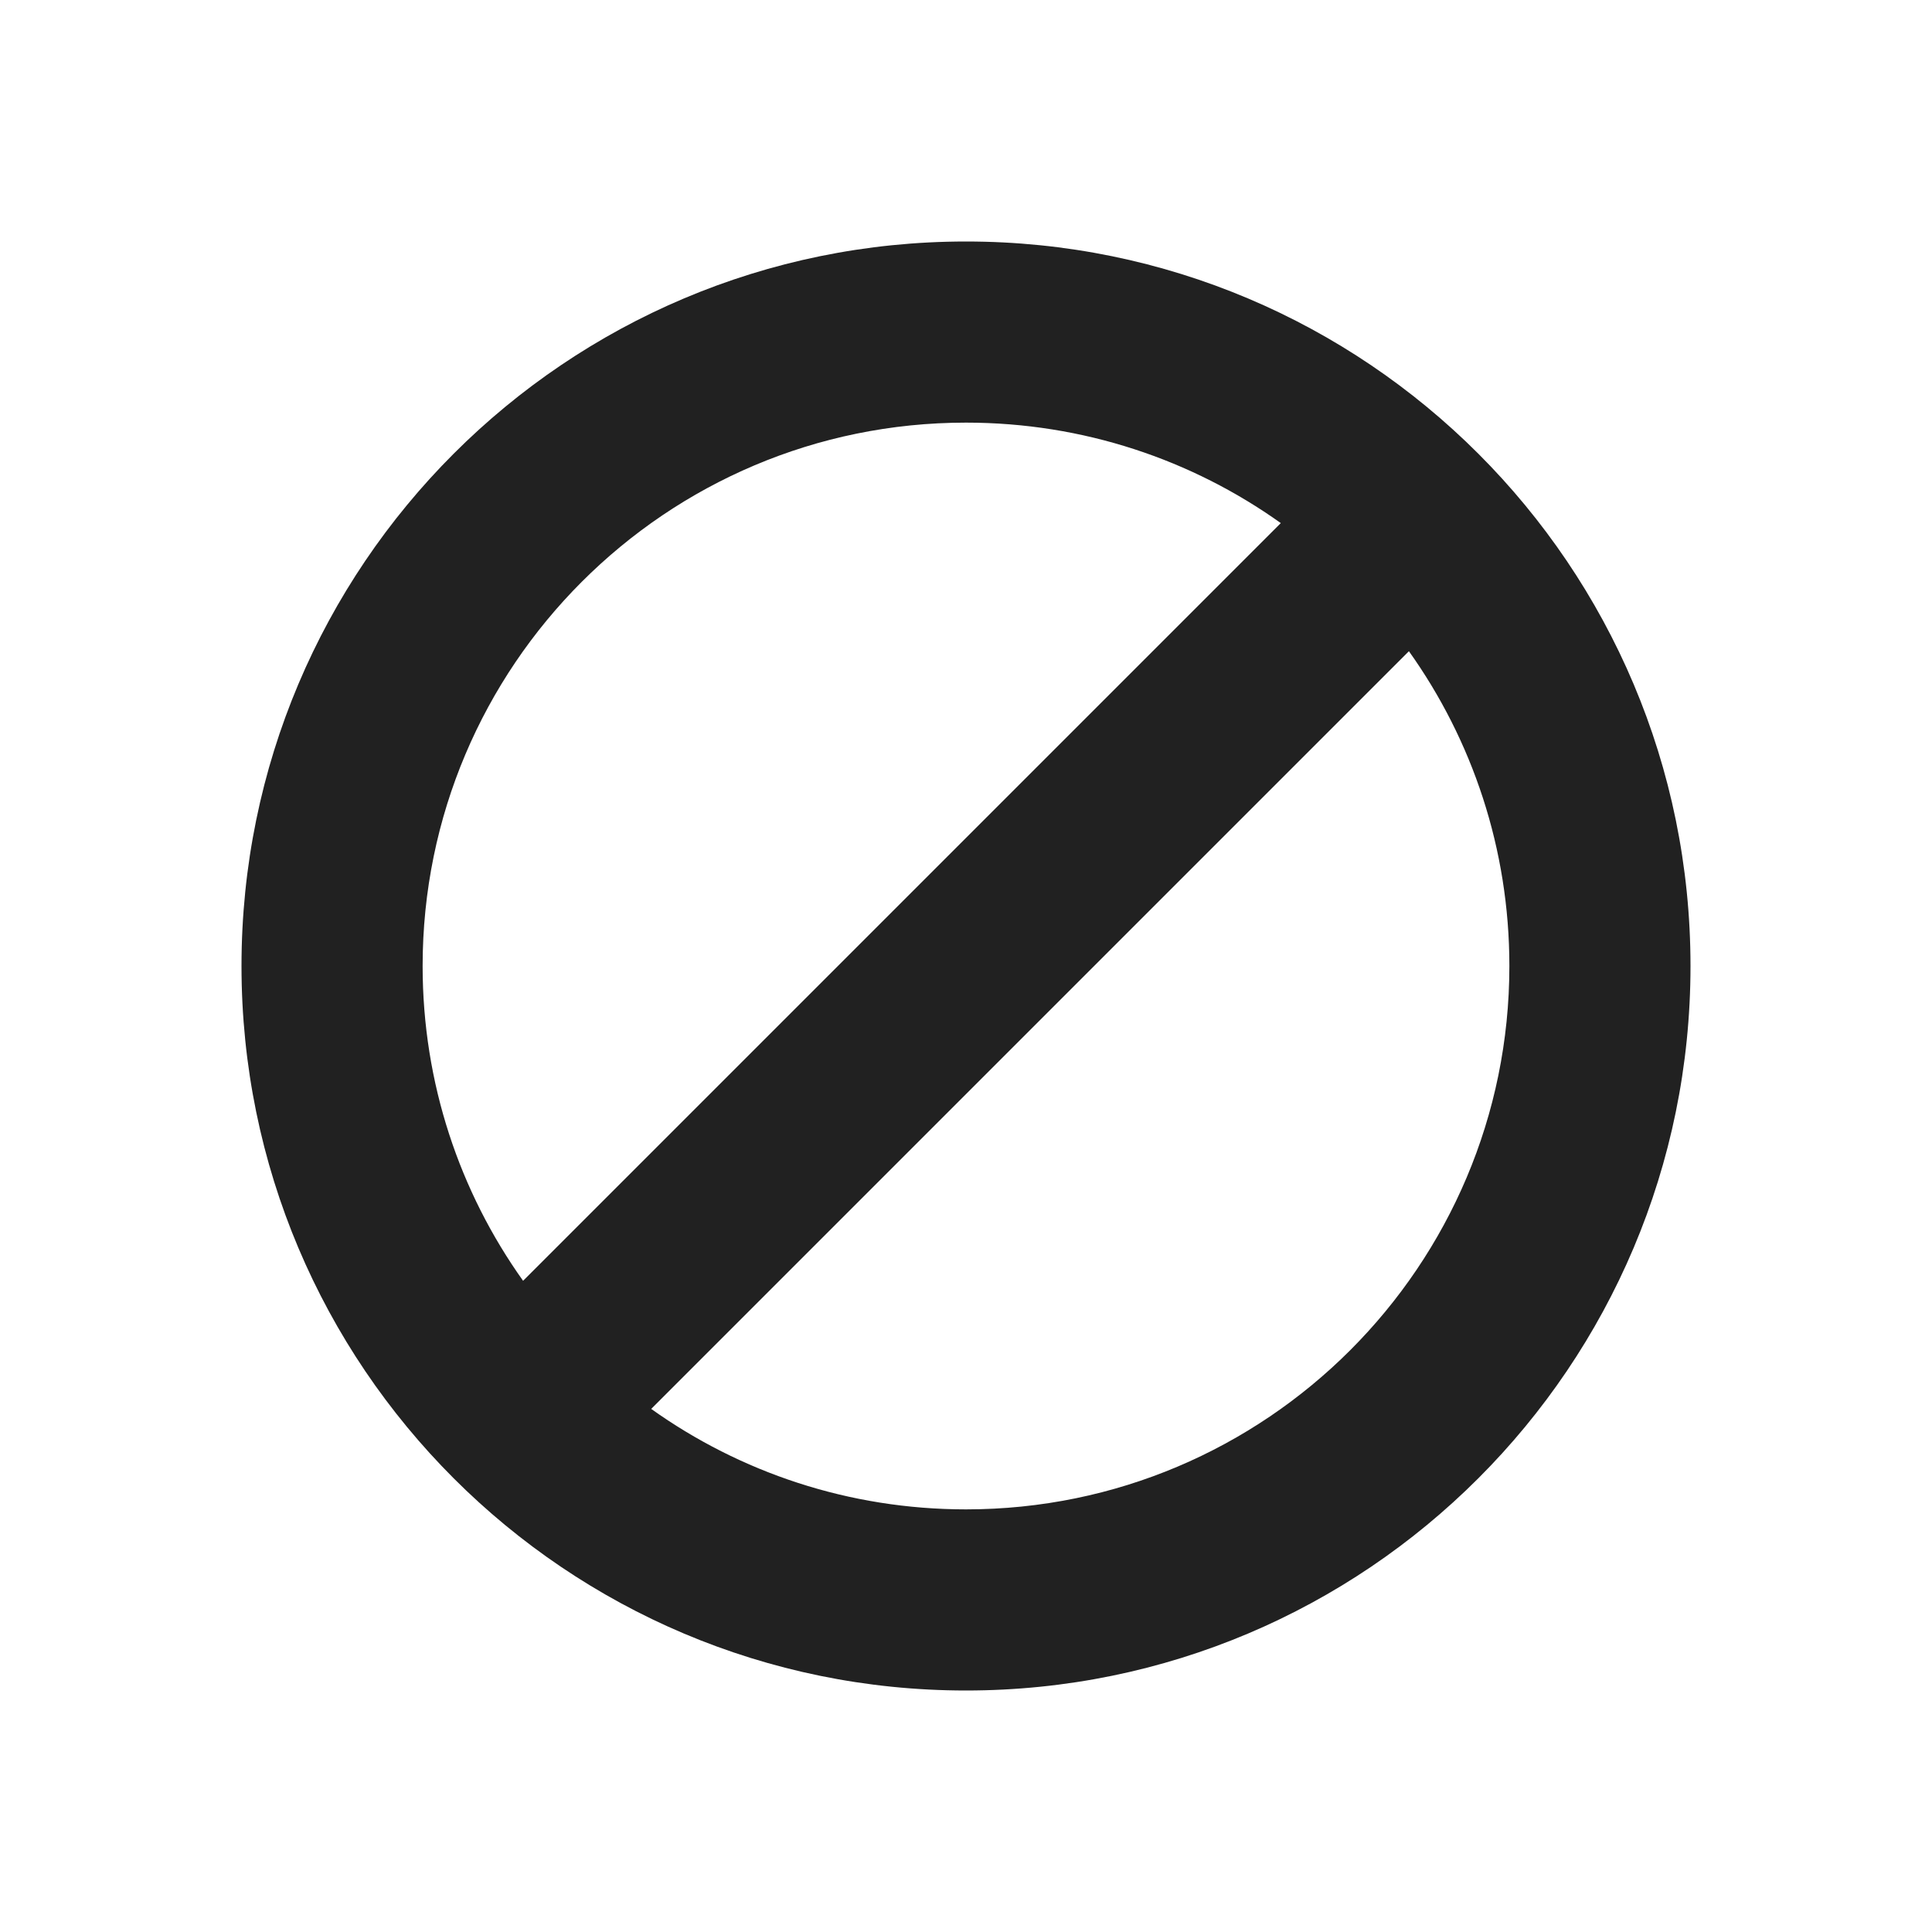
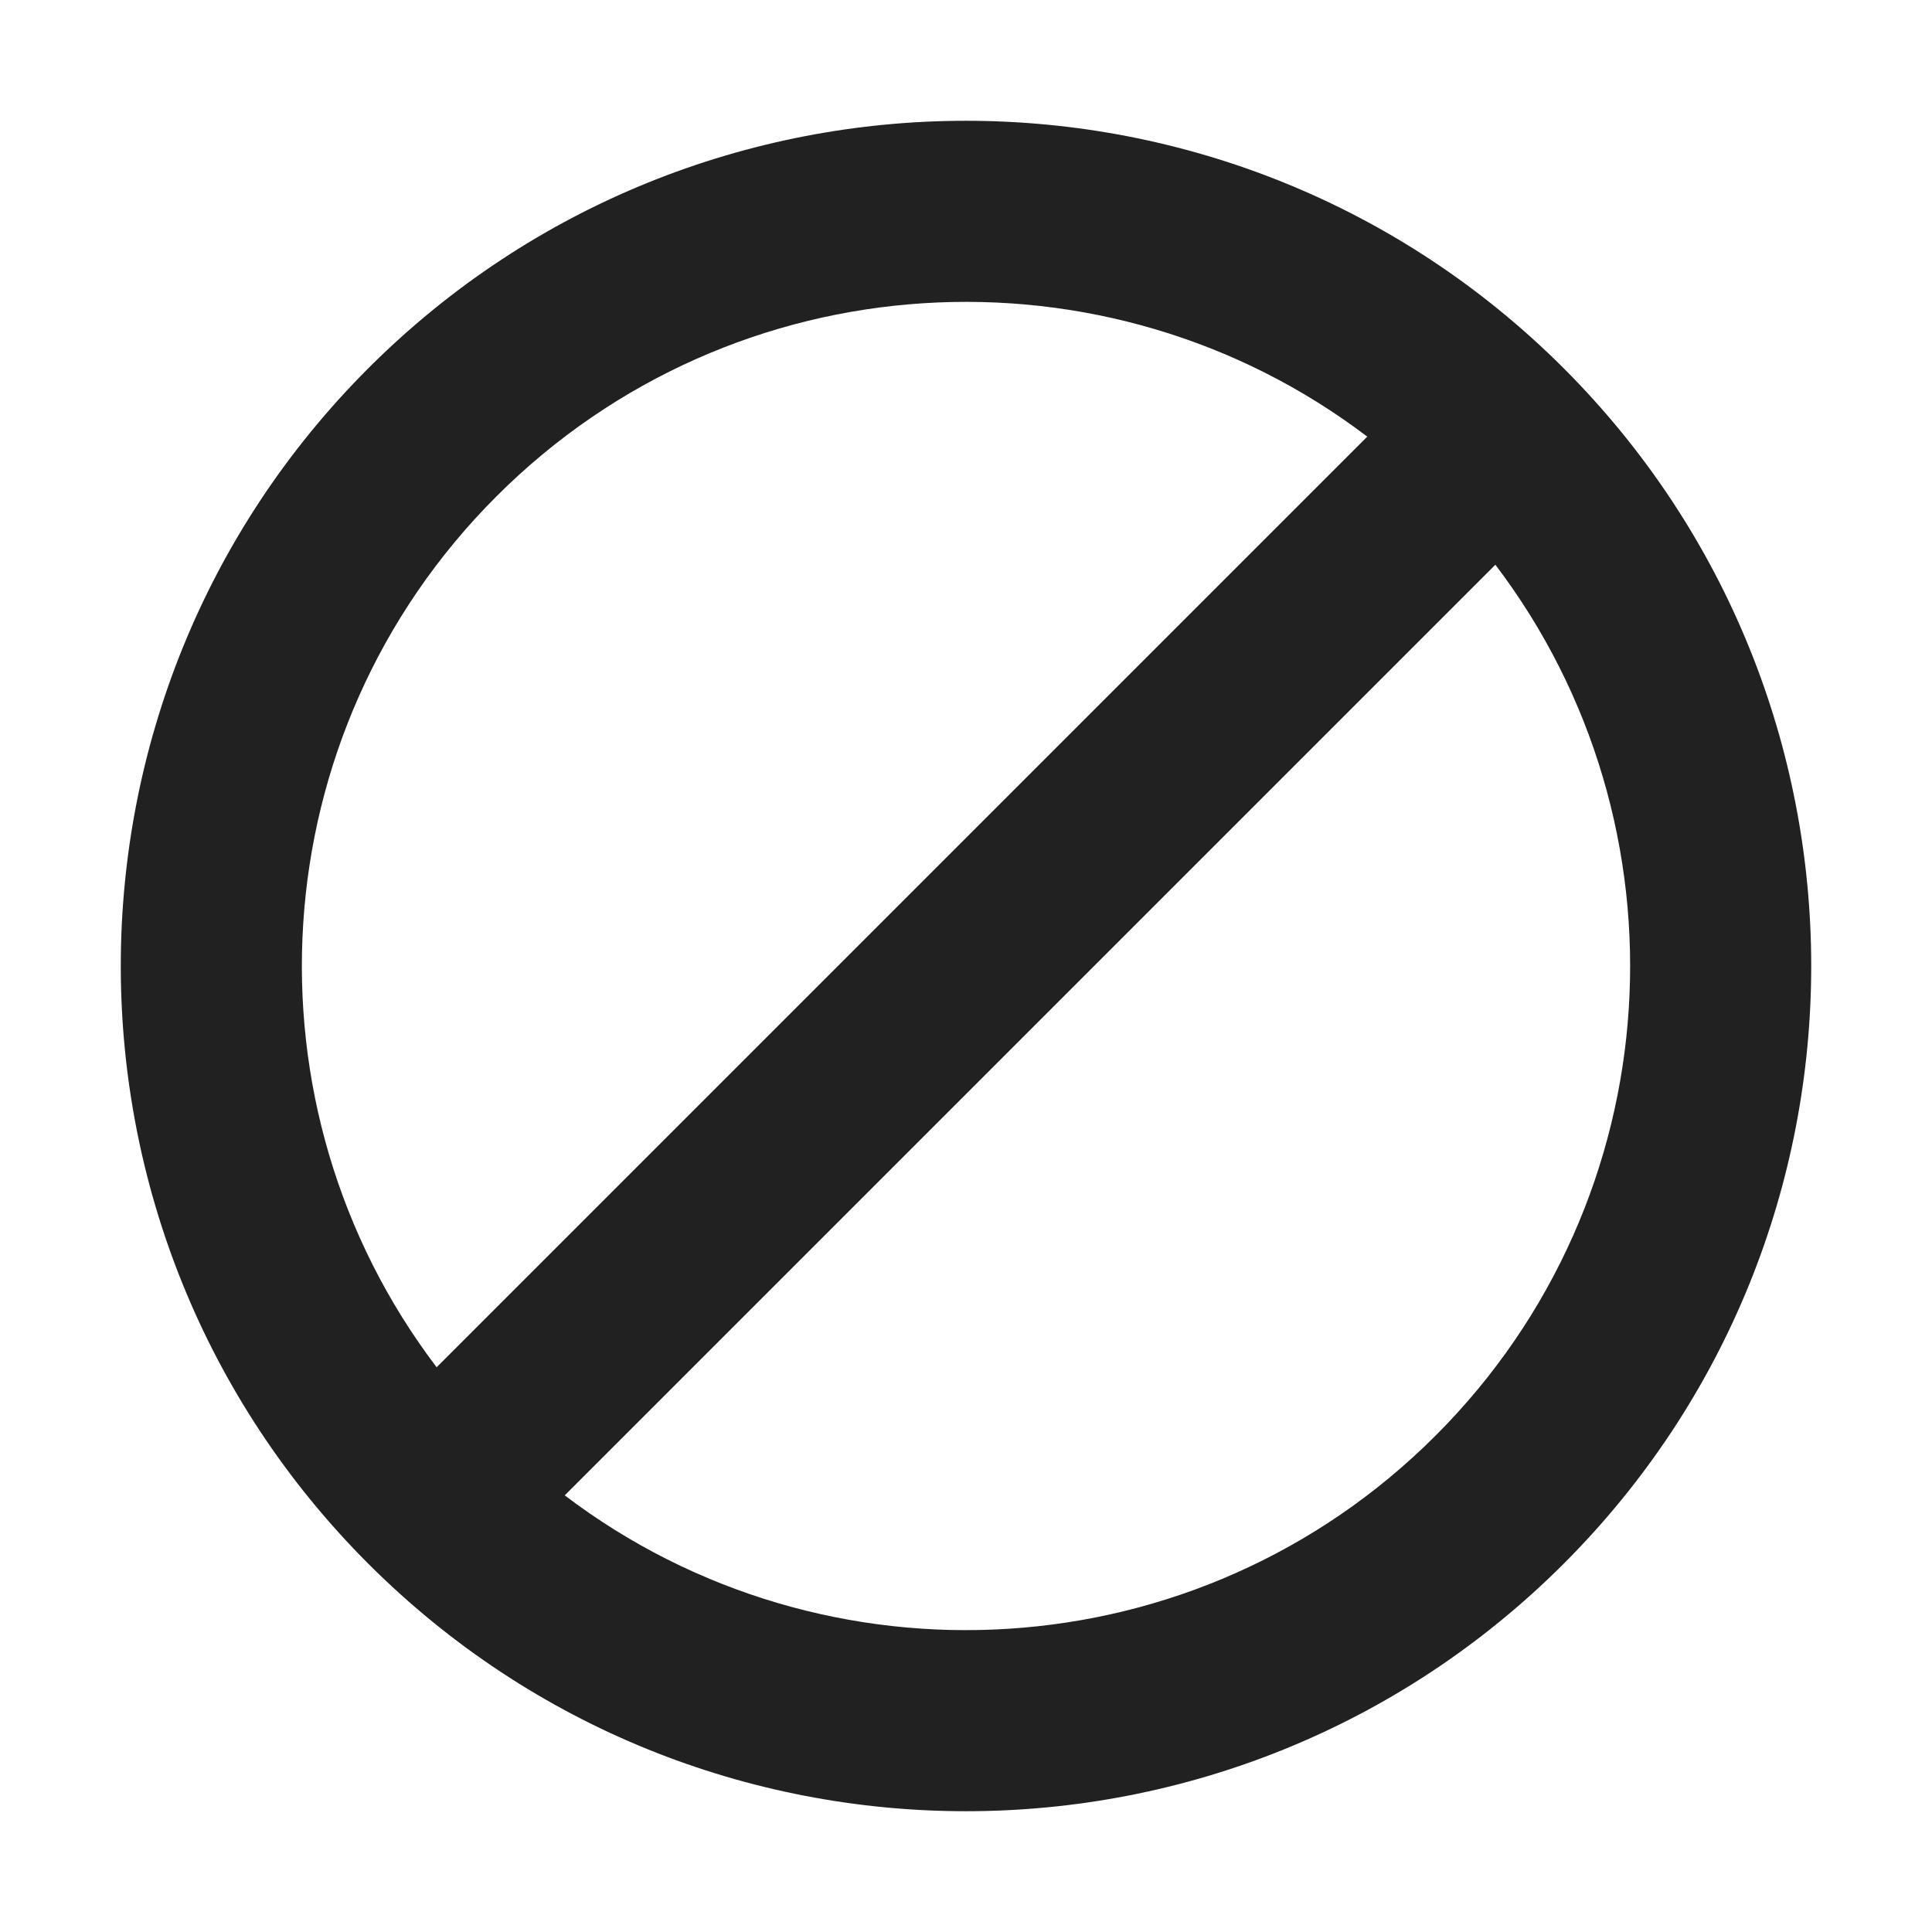
<svg xmlns="http://www.w3.org/2000/svg" width="16" height="16" viewBox="0 0 16 16" fill="none">
-   <path d="M8 3.5C5.515 3.5 3.5 5.515 3.5 8C3.5 8.972 3.808 9.872 4.332 10.607L10.607 4.332C9.872 3.808 8.972 3.5 8 3.5ZM11.668 5.393L5.393 11.668C6.128 12.192 7.028 12.5 8 12.5C10.485 12.5 12.5 10.485 12.5 8C12.5 7.028 12.192 6.128 11.668 5.393ZM2 8C2 4.686 4.686 2 8 2C11.314 2 14 4.686 14 8C14 11.314 11.314 14 8 14C4.686 14 2 11.314 2 8Z" fill="#212121" />
+   <path d="M11.323 3.616C9.167 1.978 6.079 2.143 4.111 4.111C2.143 6.079 1.978 9.167 3.616 11.323L11.323 3.616ZM12.384 4.677L4.677 12.384C6.833 14.022 9.921 13.857 11.889 11.889C13.857 9.921 14.022 6.833 12.384 4.677ZM3.05 3.05C5.784 0.317 10.216 0.317 12.95 3.05C15.683 5.784 15.683 10.216 12.95 12.95C10.216 15.683 5.784 15.683 3.05 12.95C0.317 10.216 0.317 5.784 3.05 3.05Z" fill="#212121" />
</svg>
